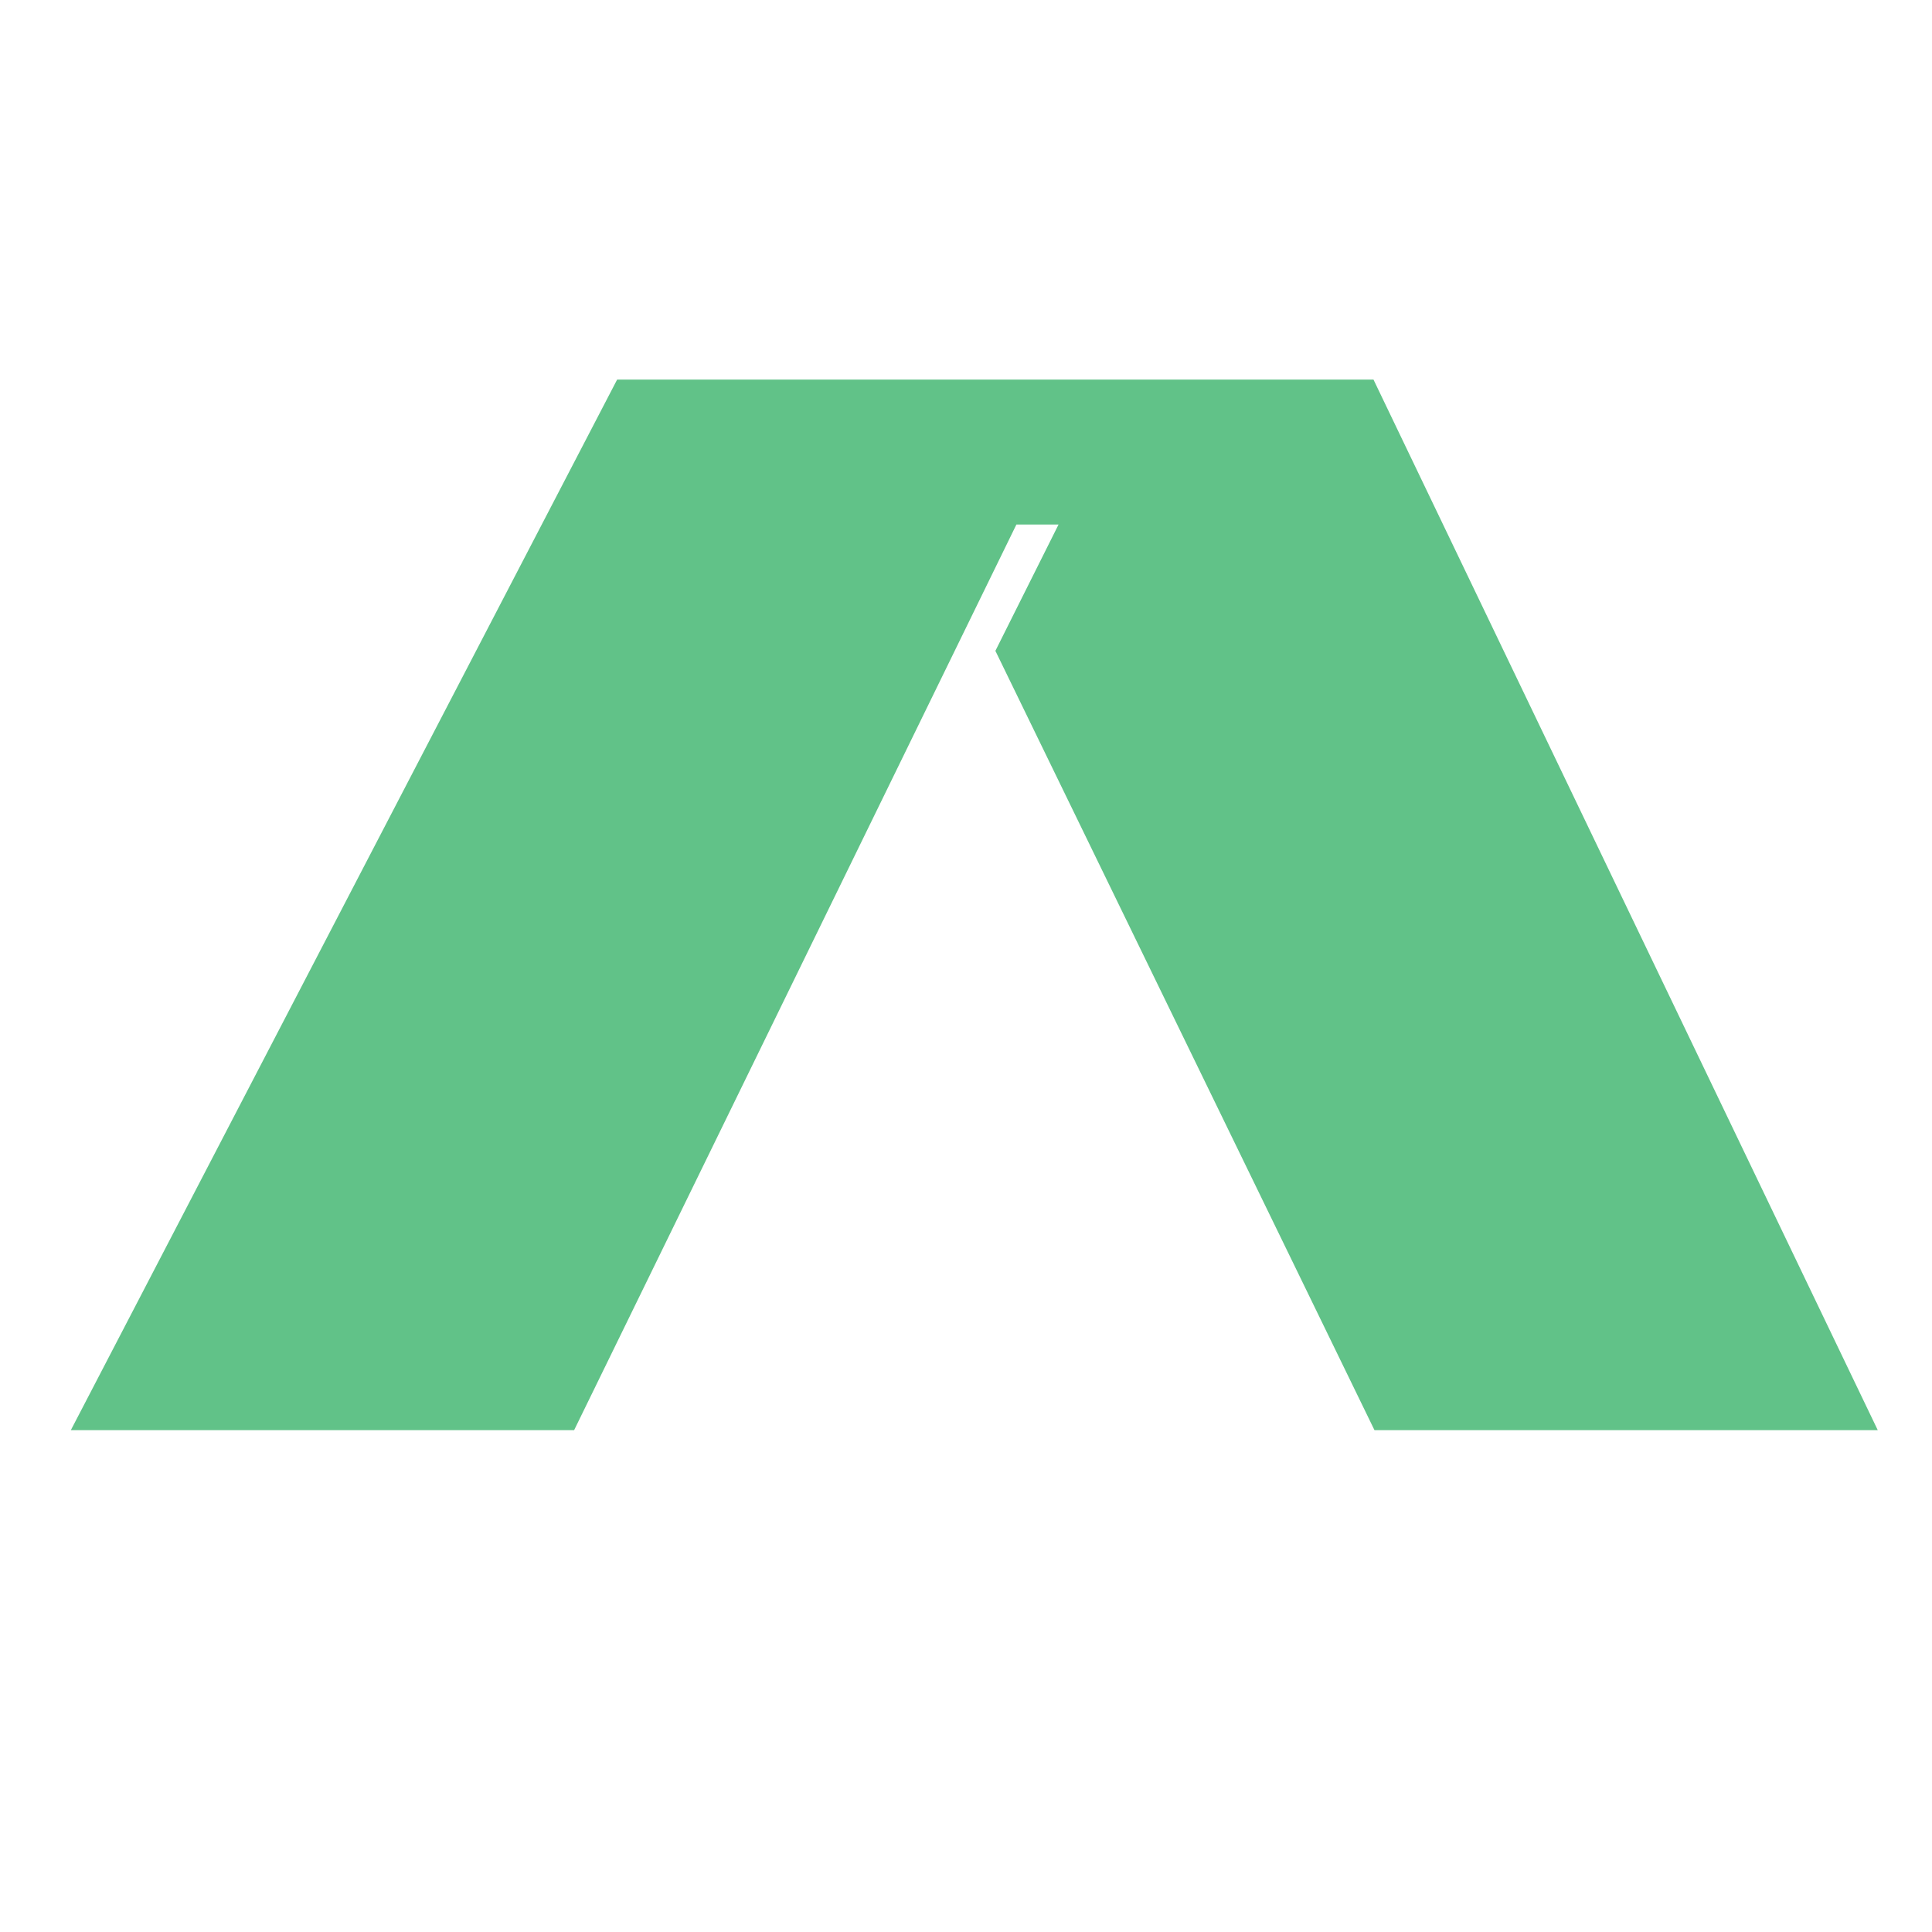
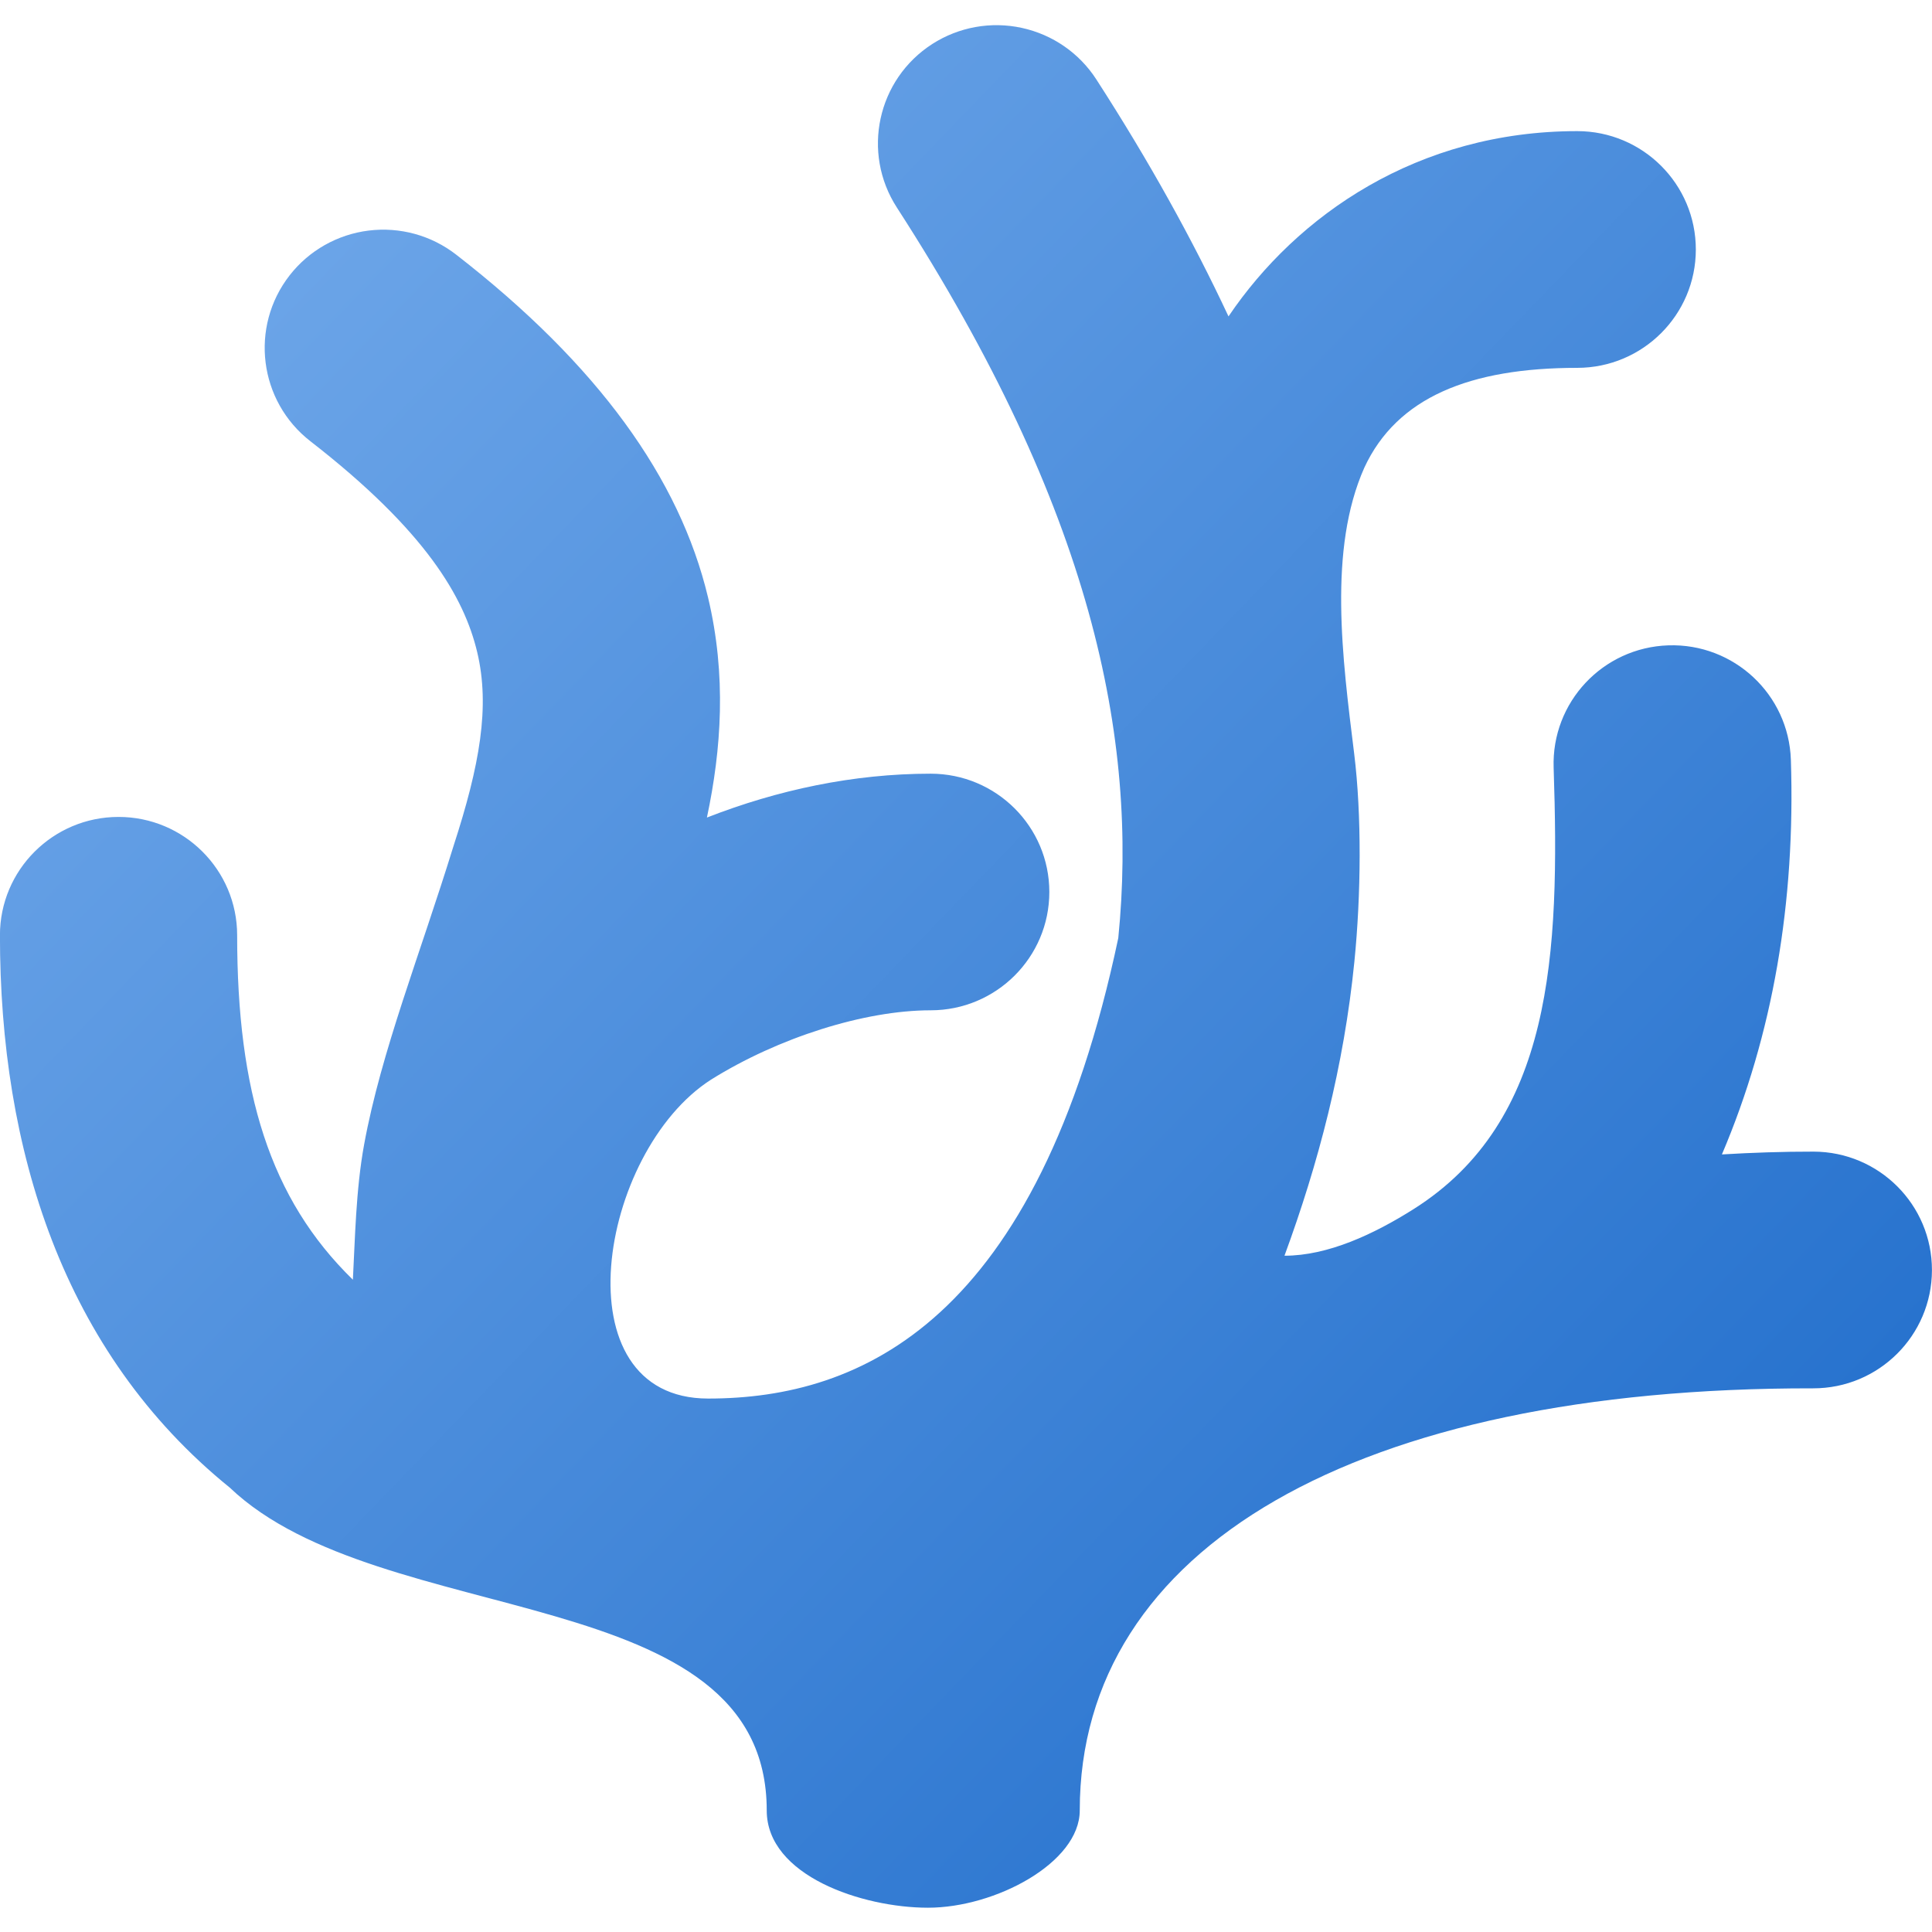
- <svg xmlns="http://www.w3.org/2000/svg" width="1024" height="1024" viewBox="0 0 1024 1024">
-   <g transform="translate(38, 198) scale(1.6)">
-     <path d="m305.98,91.86l20.93-41.86h-13.96l-146.51,300H-.28L180.68,2h250.56l167.04,348h-166.72l-125.57-258.14Z" style="fill: #61c288; stroke-width: 0px;" />
+ <svg xmlns="http://www.w3.org/2000/svg" version="1.1" x="0" y="0" width="1024" height="1024" viewBox="0, 0, 100, 100">
+   <defs>
+     <linearGradient id="Gradient_1" gradientUnits="userSpaceOnUse" x1="199.997" y1="214.302" x2="296.665" y2="307.573" gradientTransform="matrix(1, 0, 0, 1, -200, -213)">
+       <stop offset="0" stop-color="#78AEED" />
+       <stop offset="1" stop-color="#1D6BCA" />
+     </linearGradient>
+   </defs>
+   <g id="Layer_1">
+     <path d="M48.26,2.274 C45.406,4.105 44.583,7.898 46.422,10.742 C56.531,26.397 58.917,38.205 57.882,48.553 C53.698,68.369 44.603,72.389 36.655,72.389 C28.895,72.389 30.973,59.618 36.806,55.88 C40.288,53.706 44.748,52.293 48.171,52.293 C51.563,52.293 54.313,49.552 54.313,46.17 C54.313,42.787 51.563,40.046 48.171,40.046 C44.173,40.046 40.251,40.886 36.59,42.316 C37.338,38.787 37.614,34.973 36.647,30.919 C35.179,24.763 30.953,18.883 23.615,13.183 C22.33,12.183 20.7,11.734 19.083,11.934 C17.466,12.134 15.995,12.966 14.994,14.248 C12.912,16.918 13.394,20.766 16.072,22.843 C22.05,27.486 24.024,30.923 24.699,33.752 C25.374,36.581 24.831,39.616 23.475,43.786 C21.742,49.406 19.73,54.423 18.848,59.234 C18.414,61.602 18.377,64.179 18.265,66.238 C13.96,62.042 12.275,56.502 12.275,48.407 C12.274,45.025 9.524,42.283 6.133,42.284 C2.744,42.287 -0.002,45.027 -0.003,48.407 C-0.003,59.463 3.23,69.983 11.895,77.001 C19.739,84.474 39.686,81.712 39.686,93.709 C39.686,97.095 44.642,98.743 48.033,98.743 C51.511,98.743 55.888,96.418 55.888,93.709 C55.888,80.097 70.233,71.824 93.848,71.86 C97.24,71.865 99.992,69.126 99.997,65.744 C100.003,62.361 97.259,59.614 93.867,59.608 C92.252,59.606 90.678,59.661 89.126,59.753 C91.766,53.544 92.937,46.708 92.695,39.324 C92.583,35.943 89.745,33.293 86.356,33.403 C82.963,33.513 80.305,36.346 80.416,39.729 C80.736,49.397 80.374,58.03 73.171,62.581 C71.123,63.874 68.742,64.996 66.484,64.996 C68.237,60.228 69.561,55.195 70.103,49.77 C70.449,46.308 70.486,42.195 70.091,39 C69.478,34.05 68.738,28.436 70.617,24.207 C72.305,20.565 76.087,19.04 81.64,19.04 C85.029,19.037 87.775,16.296 87.776,12.917 C87.778,9.534 85.031,6.79 81.64,6.787 C73.388,6.787 67.133,11.13 63.587,16.377 C61.733,12.417 59.475,8.336 56.747,4.112 C55.866,2.747 54.478,1.788 52.887,1.443 C52.099,1.272 51.285,1.257 50.491,1.399 C49.697,1.542 48.939,1.839 48.26,2.274 z" fill="url(#Gradient_1)" id="path6008" />
  </g>
</svg>
